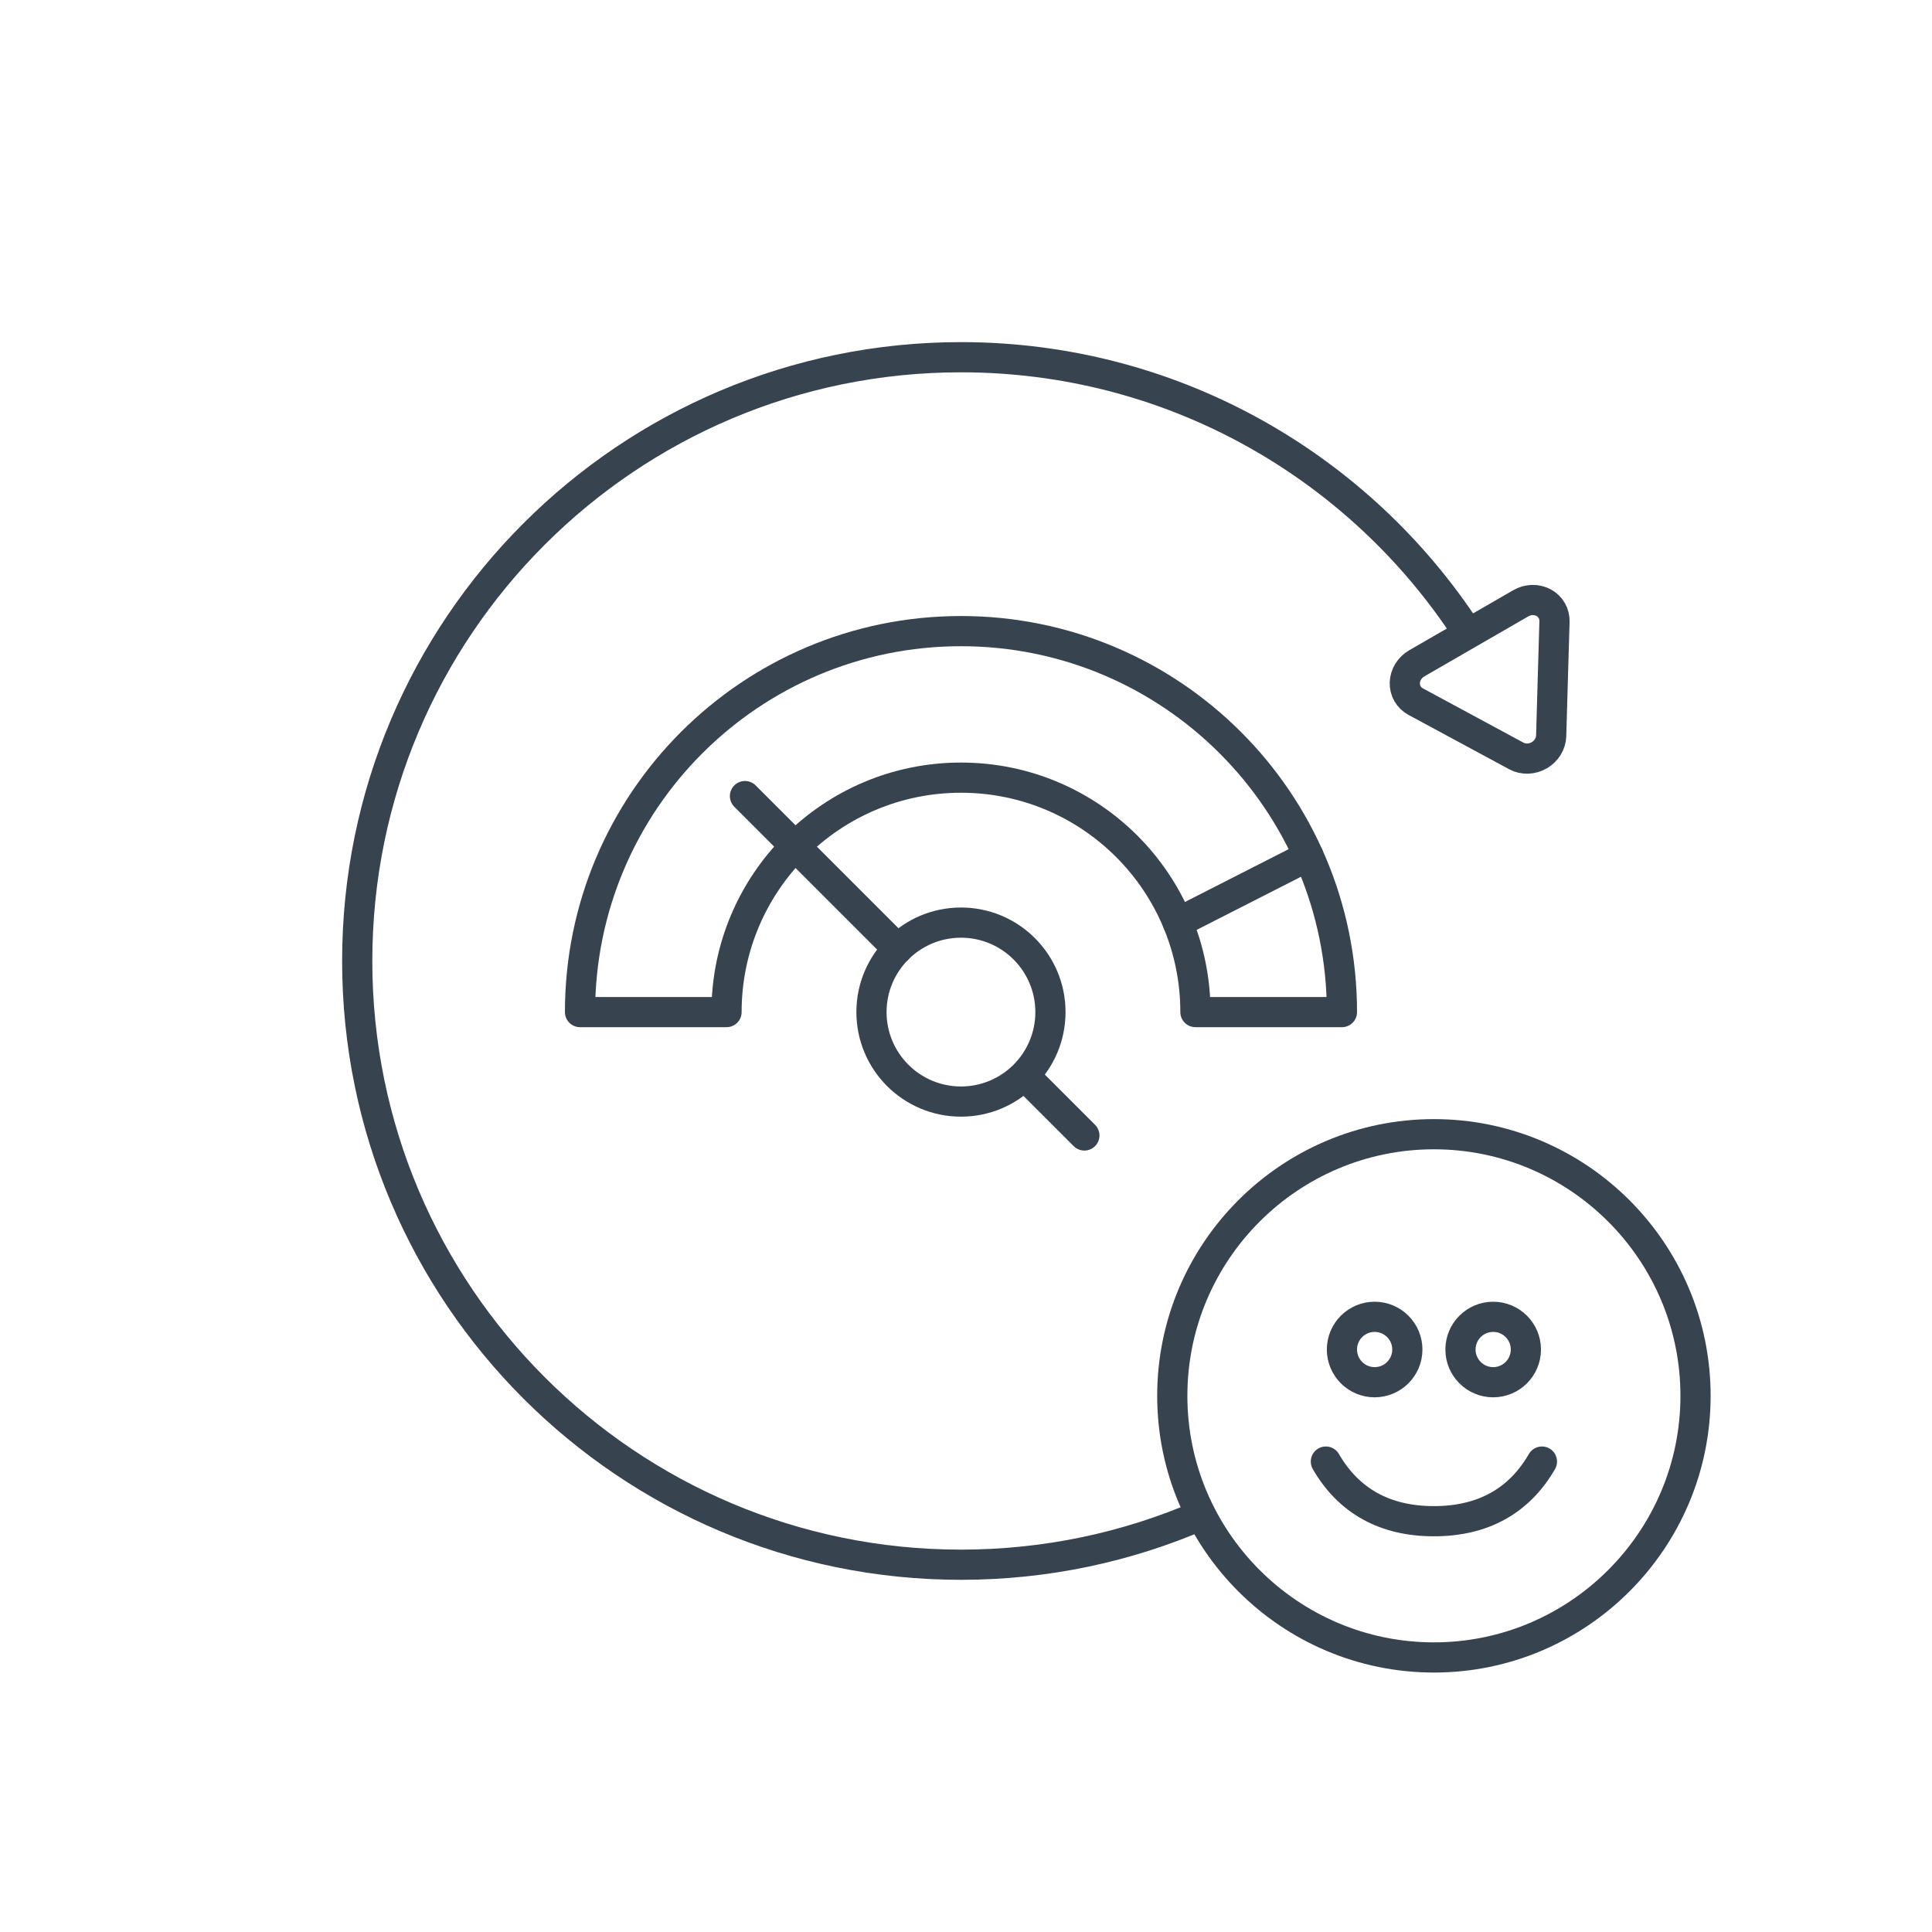
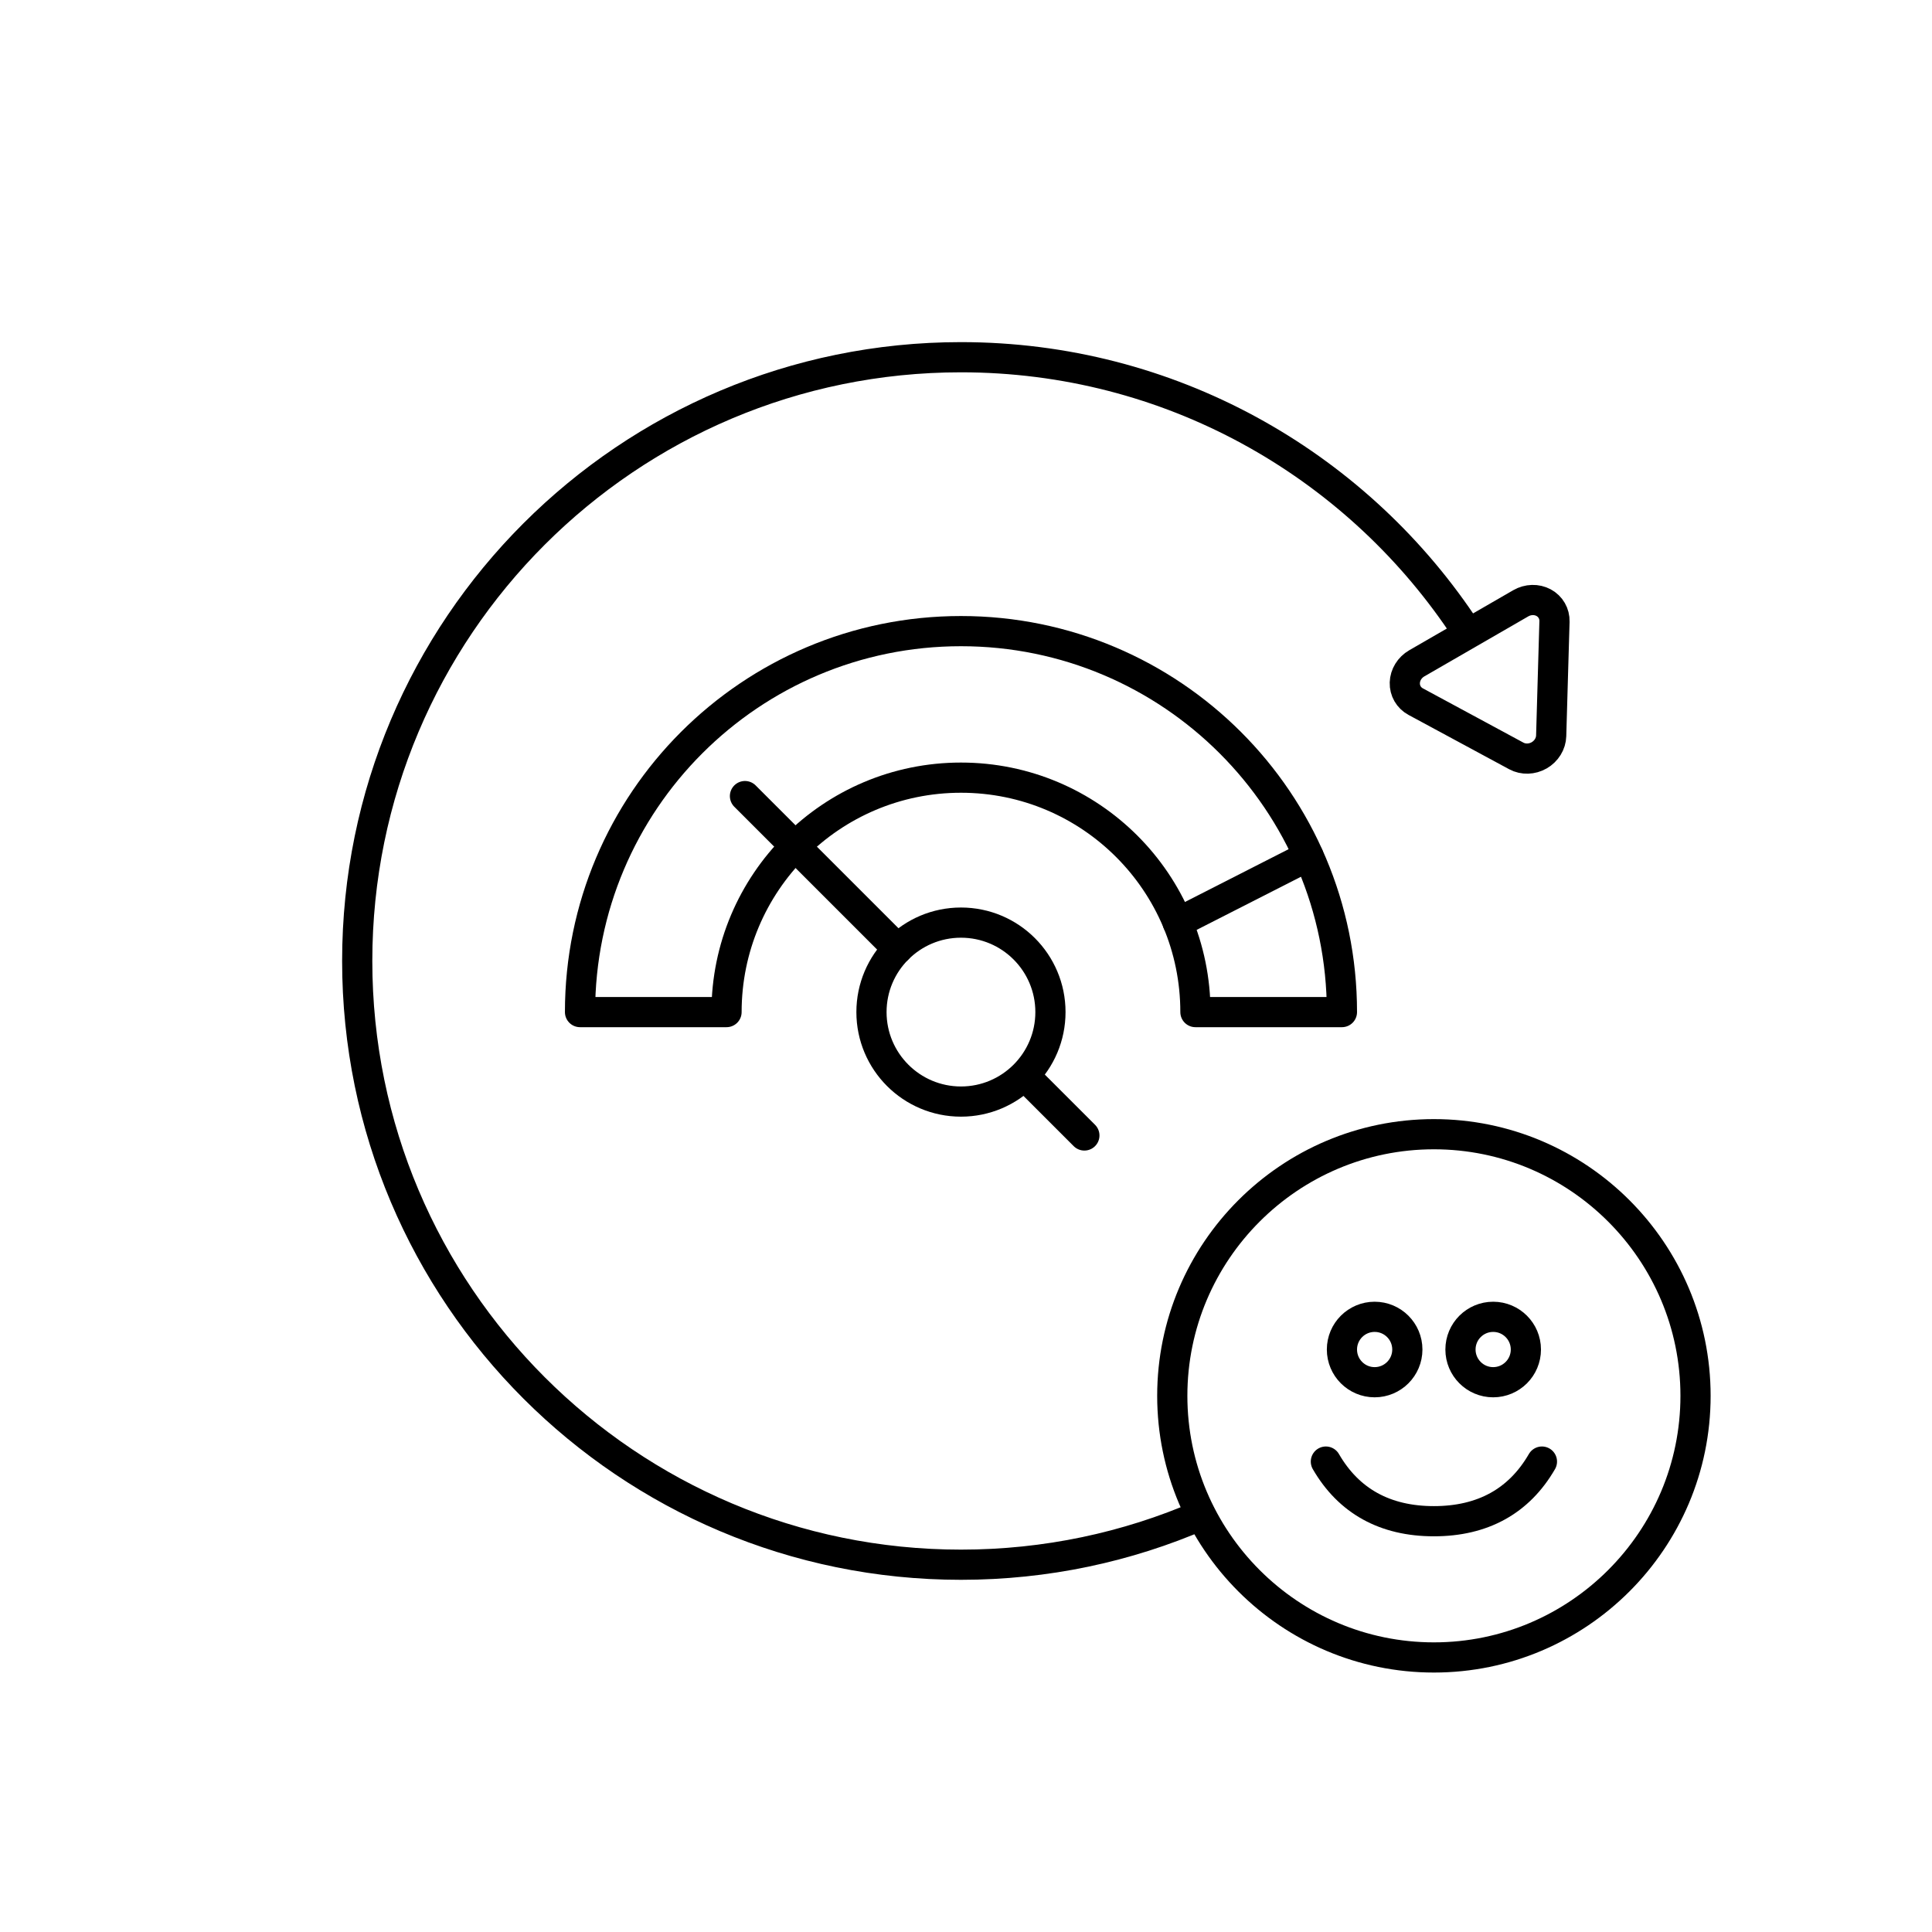
<svg xmlns="http://www.w3.org/2000/svg" width="96px" height="96px" viewBox="0 0 96 96" version="1.1">
  <g id="Customers-/-04-XL-/-04-loyality-boost-xl" stroke="none" stroke-width="1" fill="none" fill-rule="evenodd" stroke-linecap="round" stroke-linejoin="round">
-     <g id="Group" transform="translate(17, 17)" stroke="#384350" stroke-width="1.5">
+     <g id="Group" transform="translate(17, 17)" stroke="currentColor" stroke-width="1.5">
      <path d="M42.663,58.291 C39.011,59.873 34.983,60.75 30.75,60.75 C14.182,60.75 0.75,47.318 0.75,30.75 C0.75,14.181 14.182,0.75 30.75,0.75 C41.106,0.75 50.235,5.997 55.627,13.977" id="Stroke-1" />
      <path d="M49.68,33.29 C49.68,22.835 41.205,14.36 30.75,14.36 C20.296,14.36 11.821,22.835 11.821,33.29 L19.101,33.29 C19.101,26.856 24.317,21.641 30.75,21.641 C37.184,21.641 42.4,26.856 42.4,33.29 L49.68,33.29 Z" id="Stroke-3" />
      <path d="M35.196,33.29 C35.196,30.834 33.206,28.844 30.75,28.844 C28.295,28.844 26.303,30.834 26.303,33.29 C26.303,35.745 28.295,37.736 30.75,37.736 C33.206,37.736 35.196,35.745 35.196,33.29 Z" id="Stroke-5" />
      <line x1="27.606" y1="30.146" x2="20.017" y2="22.557" id="Stroke-7" />
      <line x1="36.882" y1="39.421" x2="34.24" y2="36.78" id="Stroke-9" />
      <path d="M54.25,65.358 C47.082,65.358 41.25,59.526 41.25,52.358 C41.25,45.188 47.082,39.358 54.25,39.358 C61.418,39.358 67.25,45.188 67.25,52.358 C67.25,59.526 61.418,65.358 54.25,65.358 Z" id="Stroke-13" />
      <path d="M48.882,55.625 C50.02,57.591 51.825,58.588 54.25,58.588 C56.675,58.588 58.481,57.591 59.618,55.625" id="Stroke-17" />
      <path d="M51.305,48.432 C52.202,48.432 52.93,49.159 52.93,50.057 C52.93,50.954 52.202,51.682 51.305,51.682 C50.408,51.682 49.68,50.954 49.68,50.057 C49.68,49.159 50.408,48.432 51.305,48.432 Z" id="Stroke-21" />
      <path d="M57.195,48.432 C58.092,48.432 58.82,49.159 58.82,50.057 C58.82,50.954 58.092,51.682 57.195,51.682 C56.298,51.682 55.57,50.954 55.57,50.057 C55.57,49.159 56.298,48.432 57.195,48.432 Z" id="Stroke-25" />
      <line x1="41.519" y1="28.844" x2="48.017" y2="25.534" id="Stroke-27" />
      <path d="M57.732,21 L54.75,21 C54.337,21 53.957,20.794 53.75,20.46 C53.544,20.125 53.544,19.713 53.75,19.379 L55.242,16.96 L56.733,14.54 C56.939,14.206 57.32,14 57.732,14 C58.144,14 58.525,14.206 58.732,14.54 L60.223,16.96 L61.714,19.379 C61.92,19.713 61.92,20.125 61.714,20.46 C61.508,20.794 61.127,21 60.715,21 L57.732,21 Z" id="Path" transform="translate(57.7322, 17.5) rotate(-210) translate(-57.7322, -17.5) " />
    </g>
  </g>
</svg>
